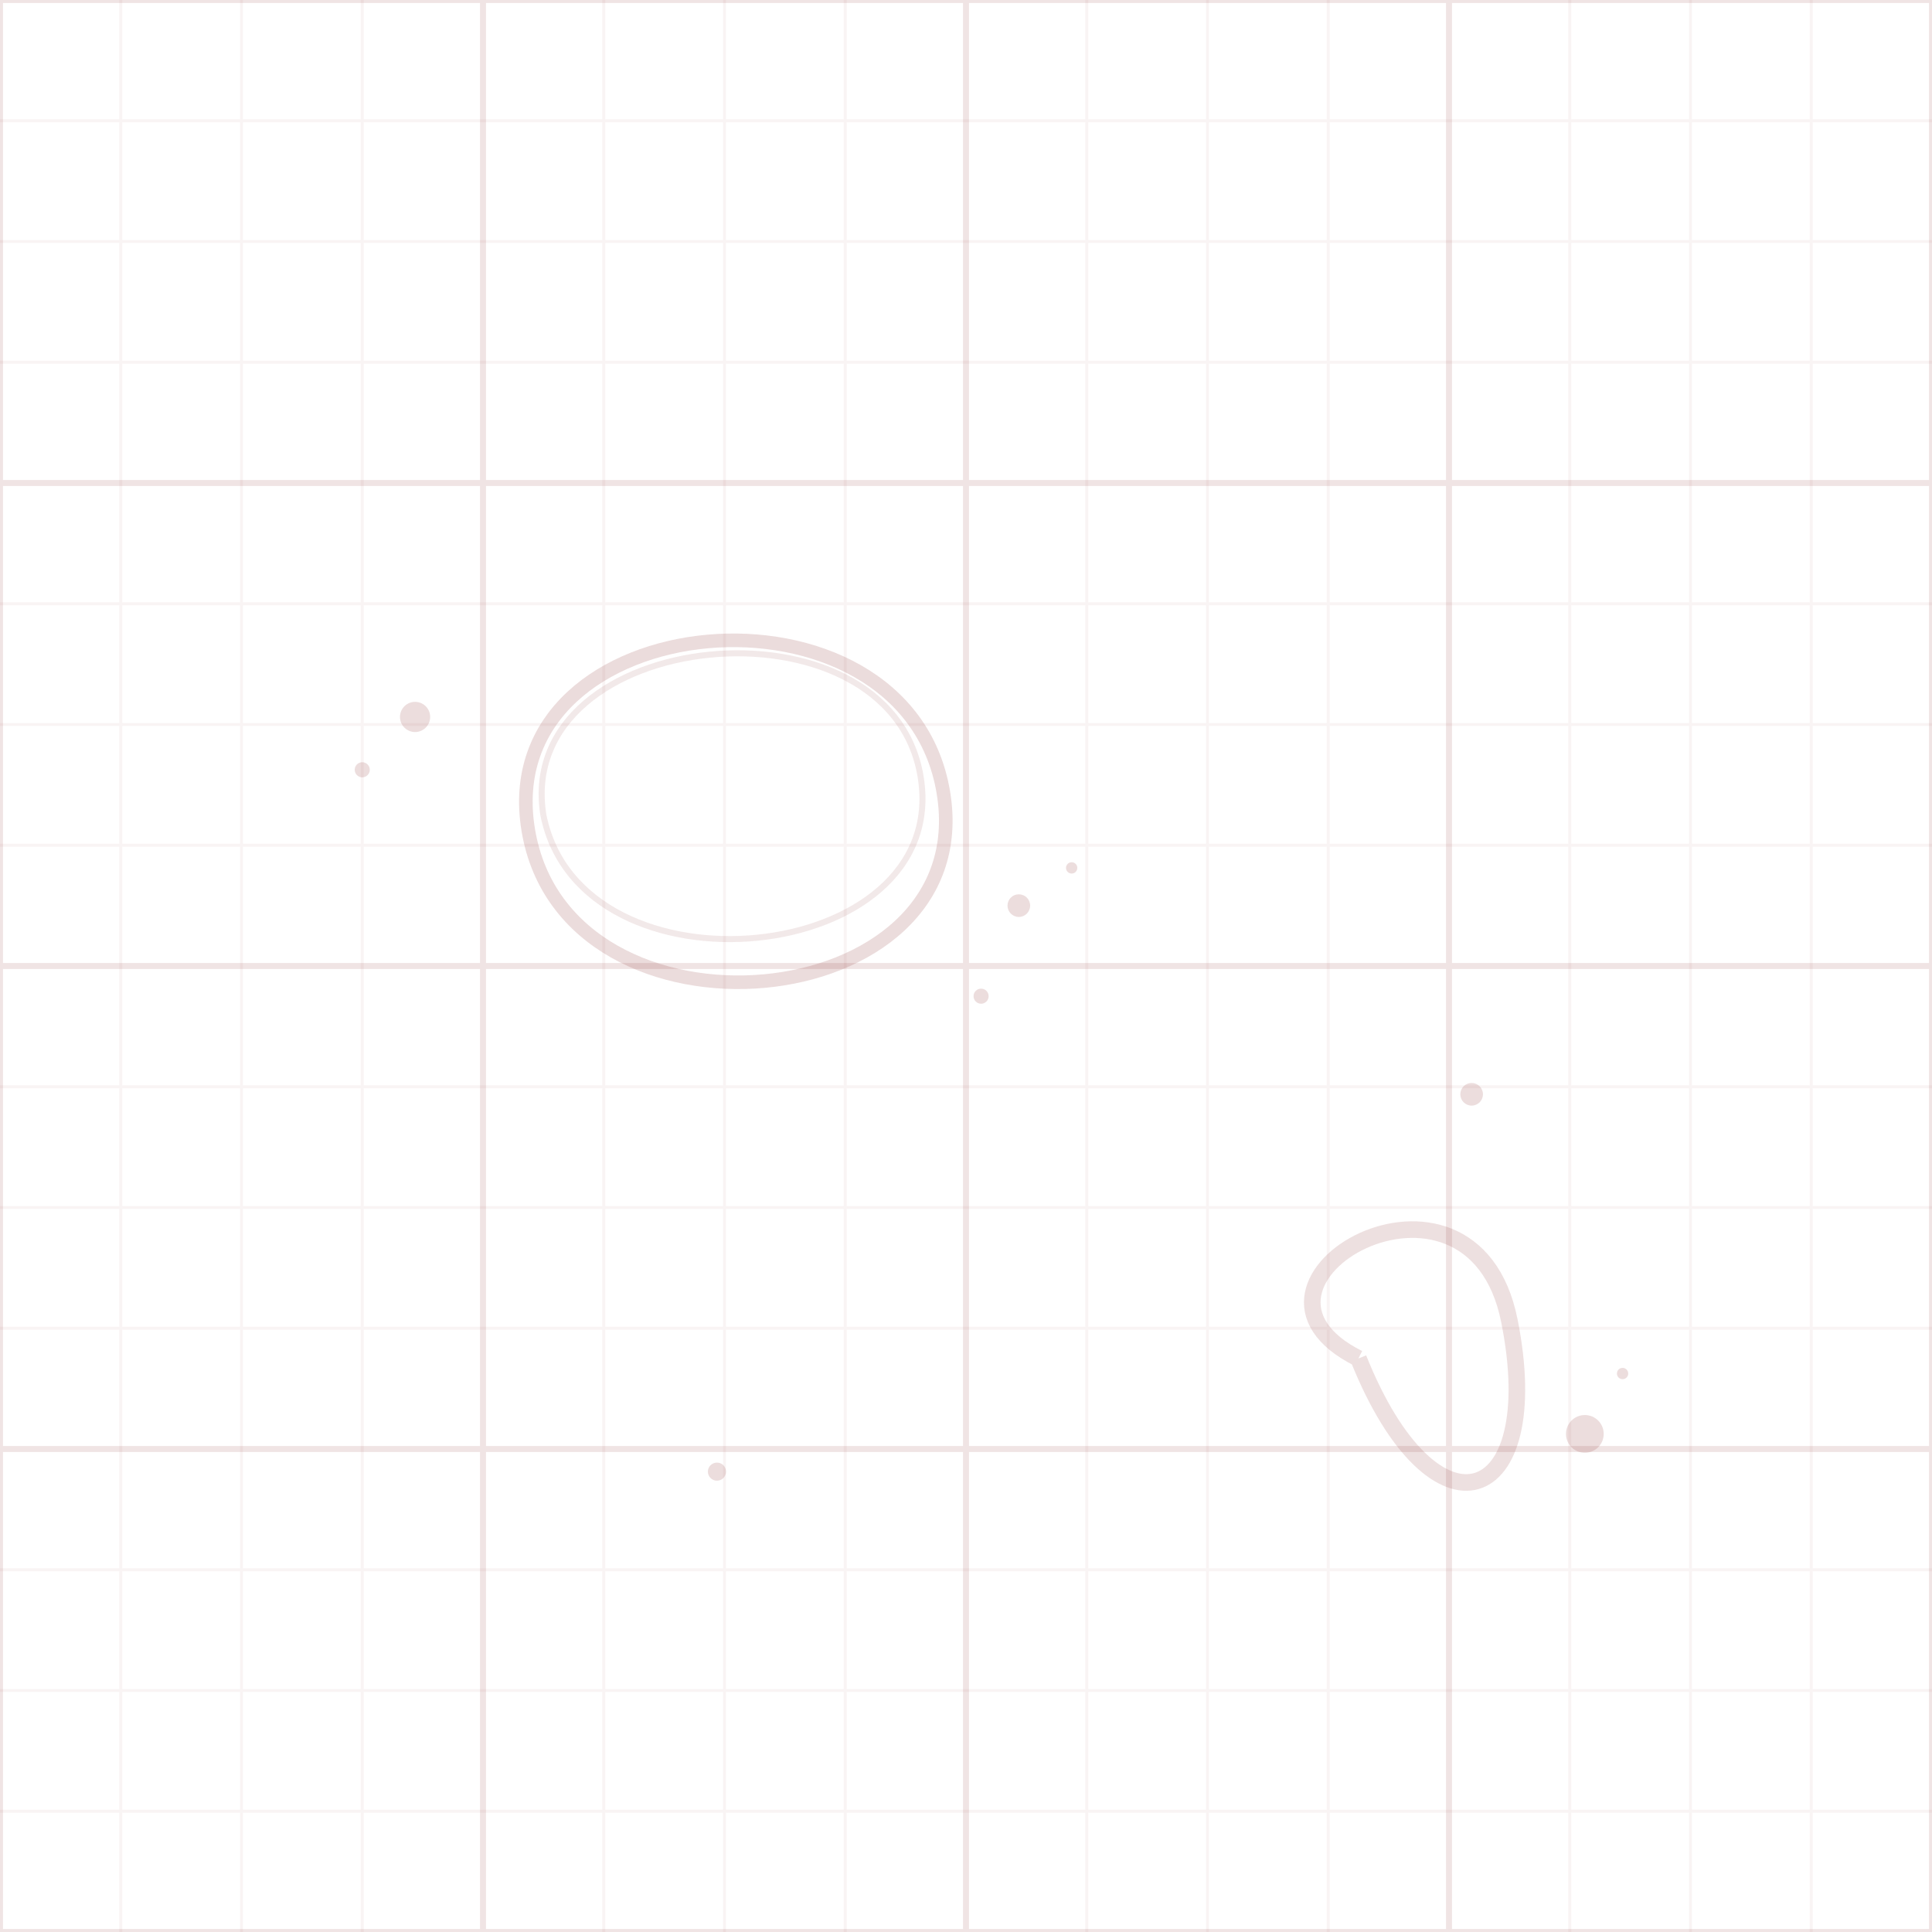
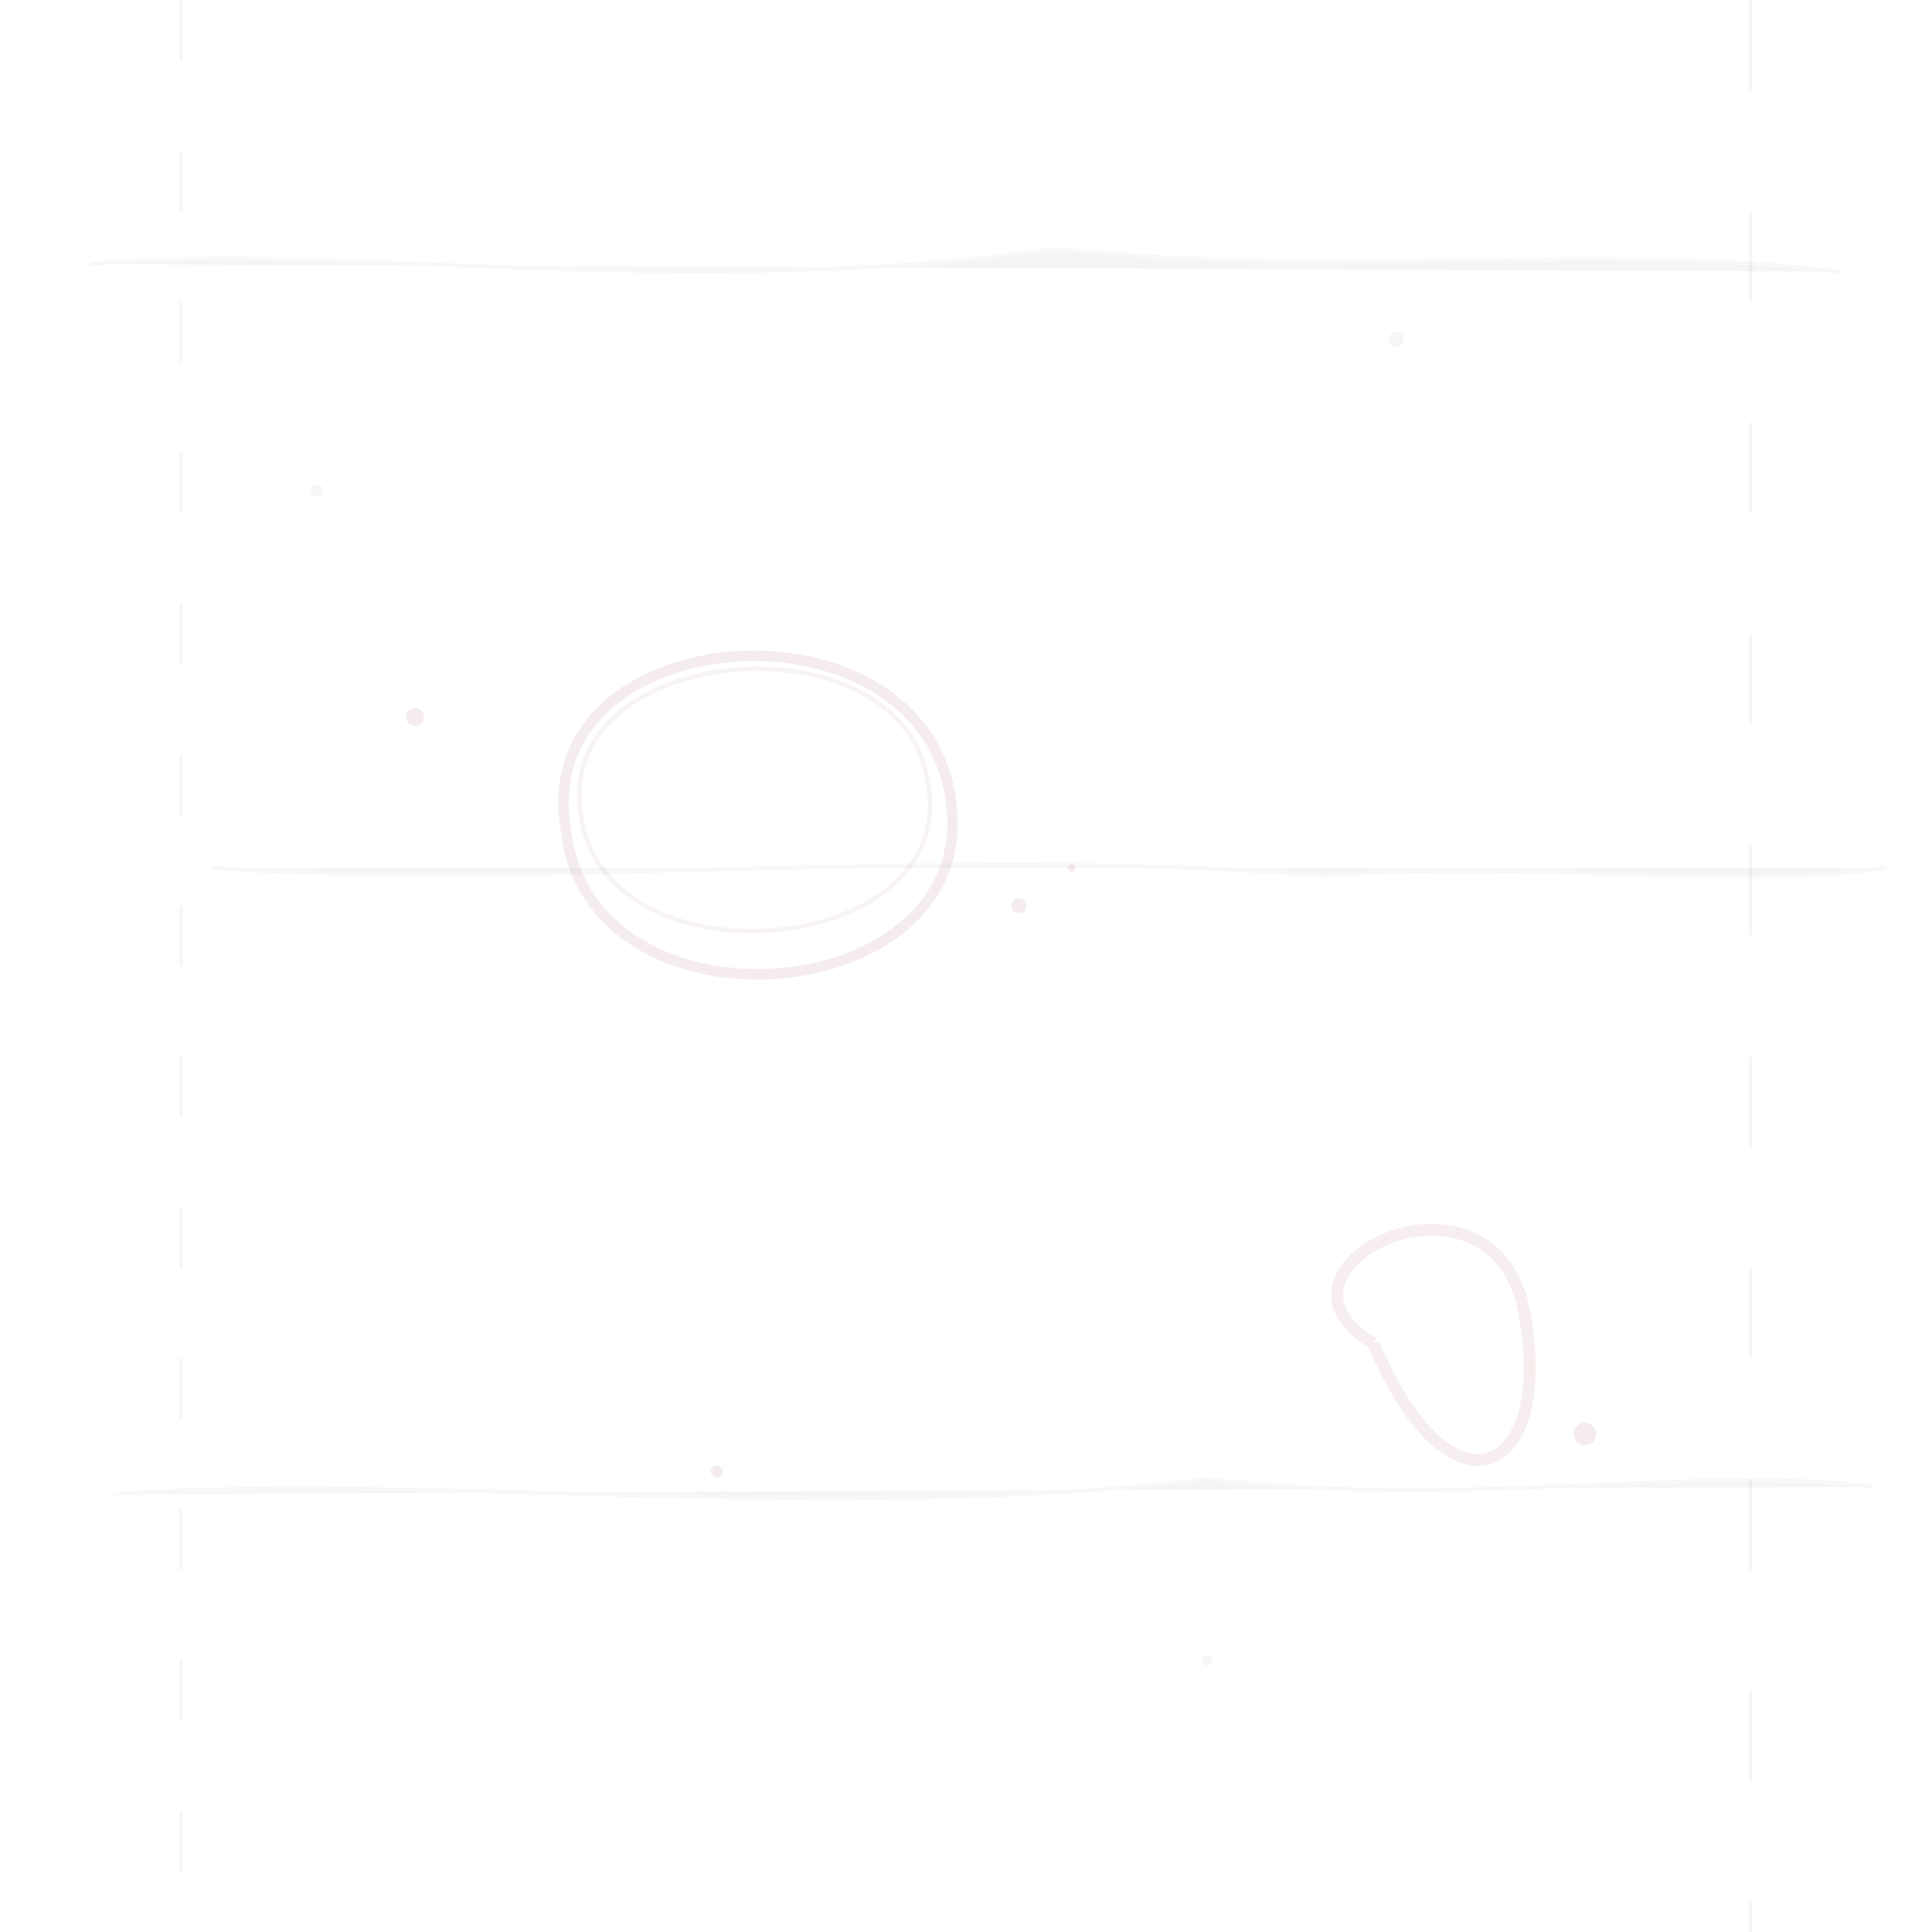
<svg xmlns="http://www.w3.org/2000/svg" width="256" height="256">
-   <g stroke="#7f1d1d" stroke-width="0.4" opacity="0.05">
-     <path d="M 0 16 H 256 M 0 32 H 256 M 0 48 H 256 M 0 80 H 256 M 0 96 H 256 M 0 112 H 256 M 0 144 H 256 M 0 160 H 256 M 0 176 H 256 M 0 208 H 256 M 0 224 H 256 M 0 240 H 256" />
-     <path d="M 16 0 V 256 M 32 0 V 256 M 48 0 V 256 M 80 0 V 256 M 96 0 V 256 M 112 0 V 256 M 144 0 V 256 M 160 0 V 256 M 176 0 V 256 M 208 0 V 256 M 224 0 V 256 M 240 0 V 256" />
+   <g stroke="#4a4543" stroke-width="0.5" opacity="0.04">
+     <path d="M 12 35 C 45 32, 90 40, 140 33 C 180 37, 210 32, 244 36" />
+     <path d="M 28 115 C 70 118, 125 112, 175 116 C 205 114, 230 118, 250 115" />
+     <path d="M 15 198 C 55 195, 110 202, 160 196 C 195 200, 225 194, 248 197" />
  </g>
-   <g stroke="#7f1d1d" stroke-width="0.8" opacity="0.12">
-     <path d="M 0 0 H 256 M 0 64 H 256 M 0 128 H 256 M 0 192 H 256 M 0 256 H 256" />
-     <path d="M 0 0 V 256 M 64 0 V 256 M 128 0 V 256 M 192 0 V 256 M 256 0 V 256" />
+   <g stroke="#801414" stroke-width="0.4" opacity="0.05">
+     <path d="M 24 0 V 256" stroke-dasharray="8 12" />
+     <path d="M 232 0 V 256" stroke-dasharray="12 16" />
  </g>
-   <path d="M 70 110 C 65 80, 120 75, 125 105 C 130 135, 75 140, 70 110" stroke="#7f1d1d" stroke-width="1.8" fill="none" opacity="0.16" />
-   <path d="M 72 108 C 68 83, 118 78, 122 103 C 126 128, 77 133, 72 108" stroke="#7f1d1d" stroke-width="0.8" fill="none" opacity="0.1" />
-   <path d="M 180 180 C 160 170, 195 150, 200 175 C 205 200, 190 205, 180 180" stroke="#7f1d1d" stroke-width="2.2" fill="none" opacity="0.14" />
-   <g fill="#7f1d1d" opacity="0.15">
-     <circle cx="135" cy="120" r="1.5" />
-     <circle cx="142" cy="115" r="0.75" />
-     <circle cx="130" cy="132" r="1" />
-     <circle cx="55" cy="95" r="2" />
-     <circle cx="48" cy="102" r="1" />
-     <circle cx="195" cy="145" r="1.5" />
-     <circle cx="210" cy="190" r="2.5" />
-     <circle cx="215" cy="182" r="0.75" />
-     <circle cx="95" cy="195" r="1.2" />
+   <path d="M 75 110 C 70 82, 122 78, 126 106 C 130 134, 78 138, 75 110" stroke="#801414" stroke-width="1.4" fill="none" opacity="0.08" />
+   <path d="M 77 108 C 73 85, 120 81, 123 104 C 127 127, 80 131, 77 108" stroke="#801414" stroke-width="0.6" fill="none" opacity="0.05" />
+   <path d="M 182 178 C 165 168, 198 152, 202 174 C 206 196, 192 202, 182 178" stroke="#801414" stroke-width="1.6" fill="none" opacity="0.07" />
+   <g fill="#801414" opacity="0.08">
+     <circle cx="135" cy="120" r="1" />
+     <circle cx="142" cy="115" r="0.5" />
+     <circle cx="55" cy="95" r="1.2" />
+     <circle cx="210" cy="190" r="1.5" />
+     <circle cx="95" cy="195" r="0.8" />
+   </g>
+   <g fill="#4a4543" opacity="0.05">
+     <circle cx="42" cy="65" r="0.8" />
+     <circle cx="185" cy="45" r="1" />
+     <circle cx="160" cy="220" r="0.7" />
  </g>
</svg>
